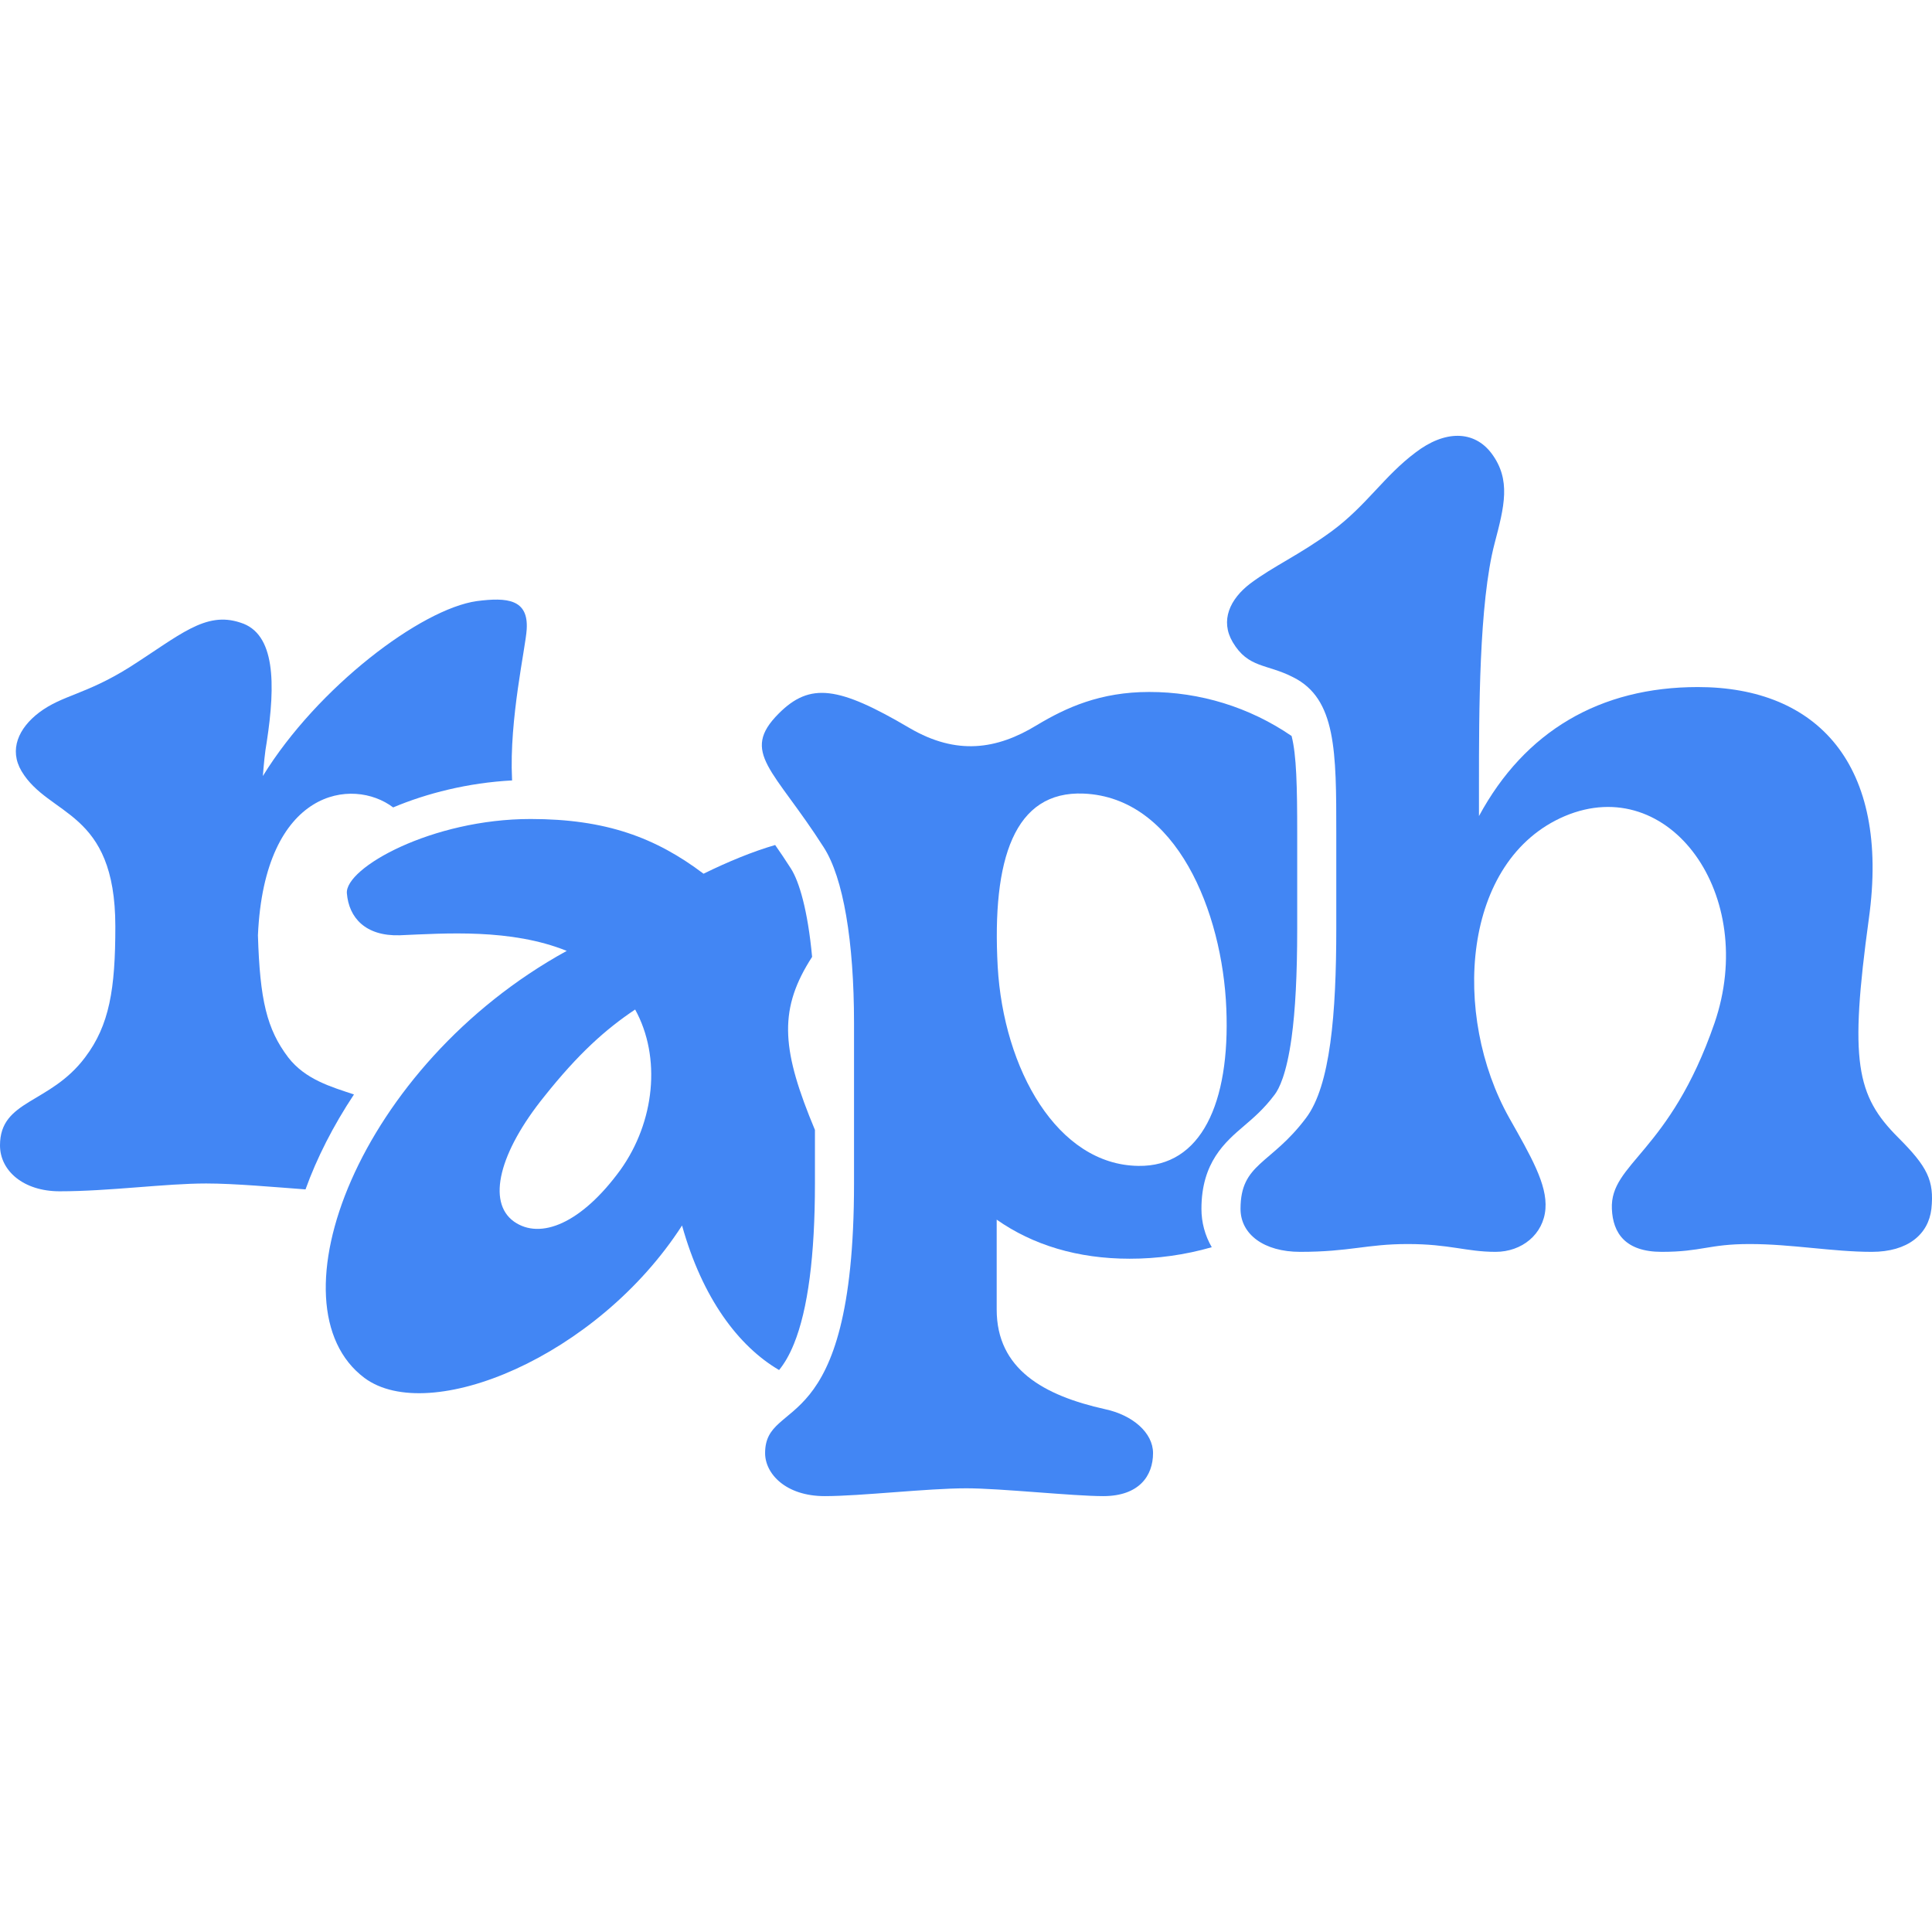
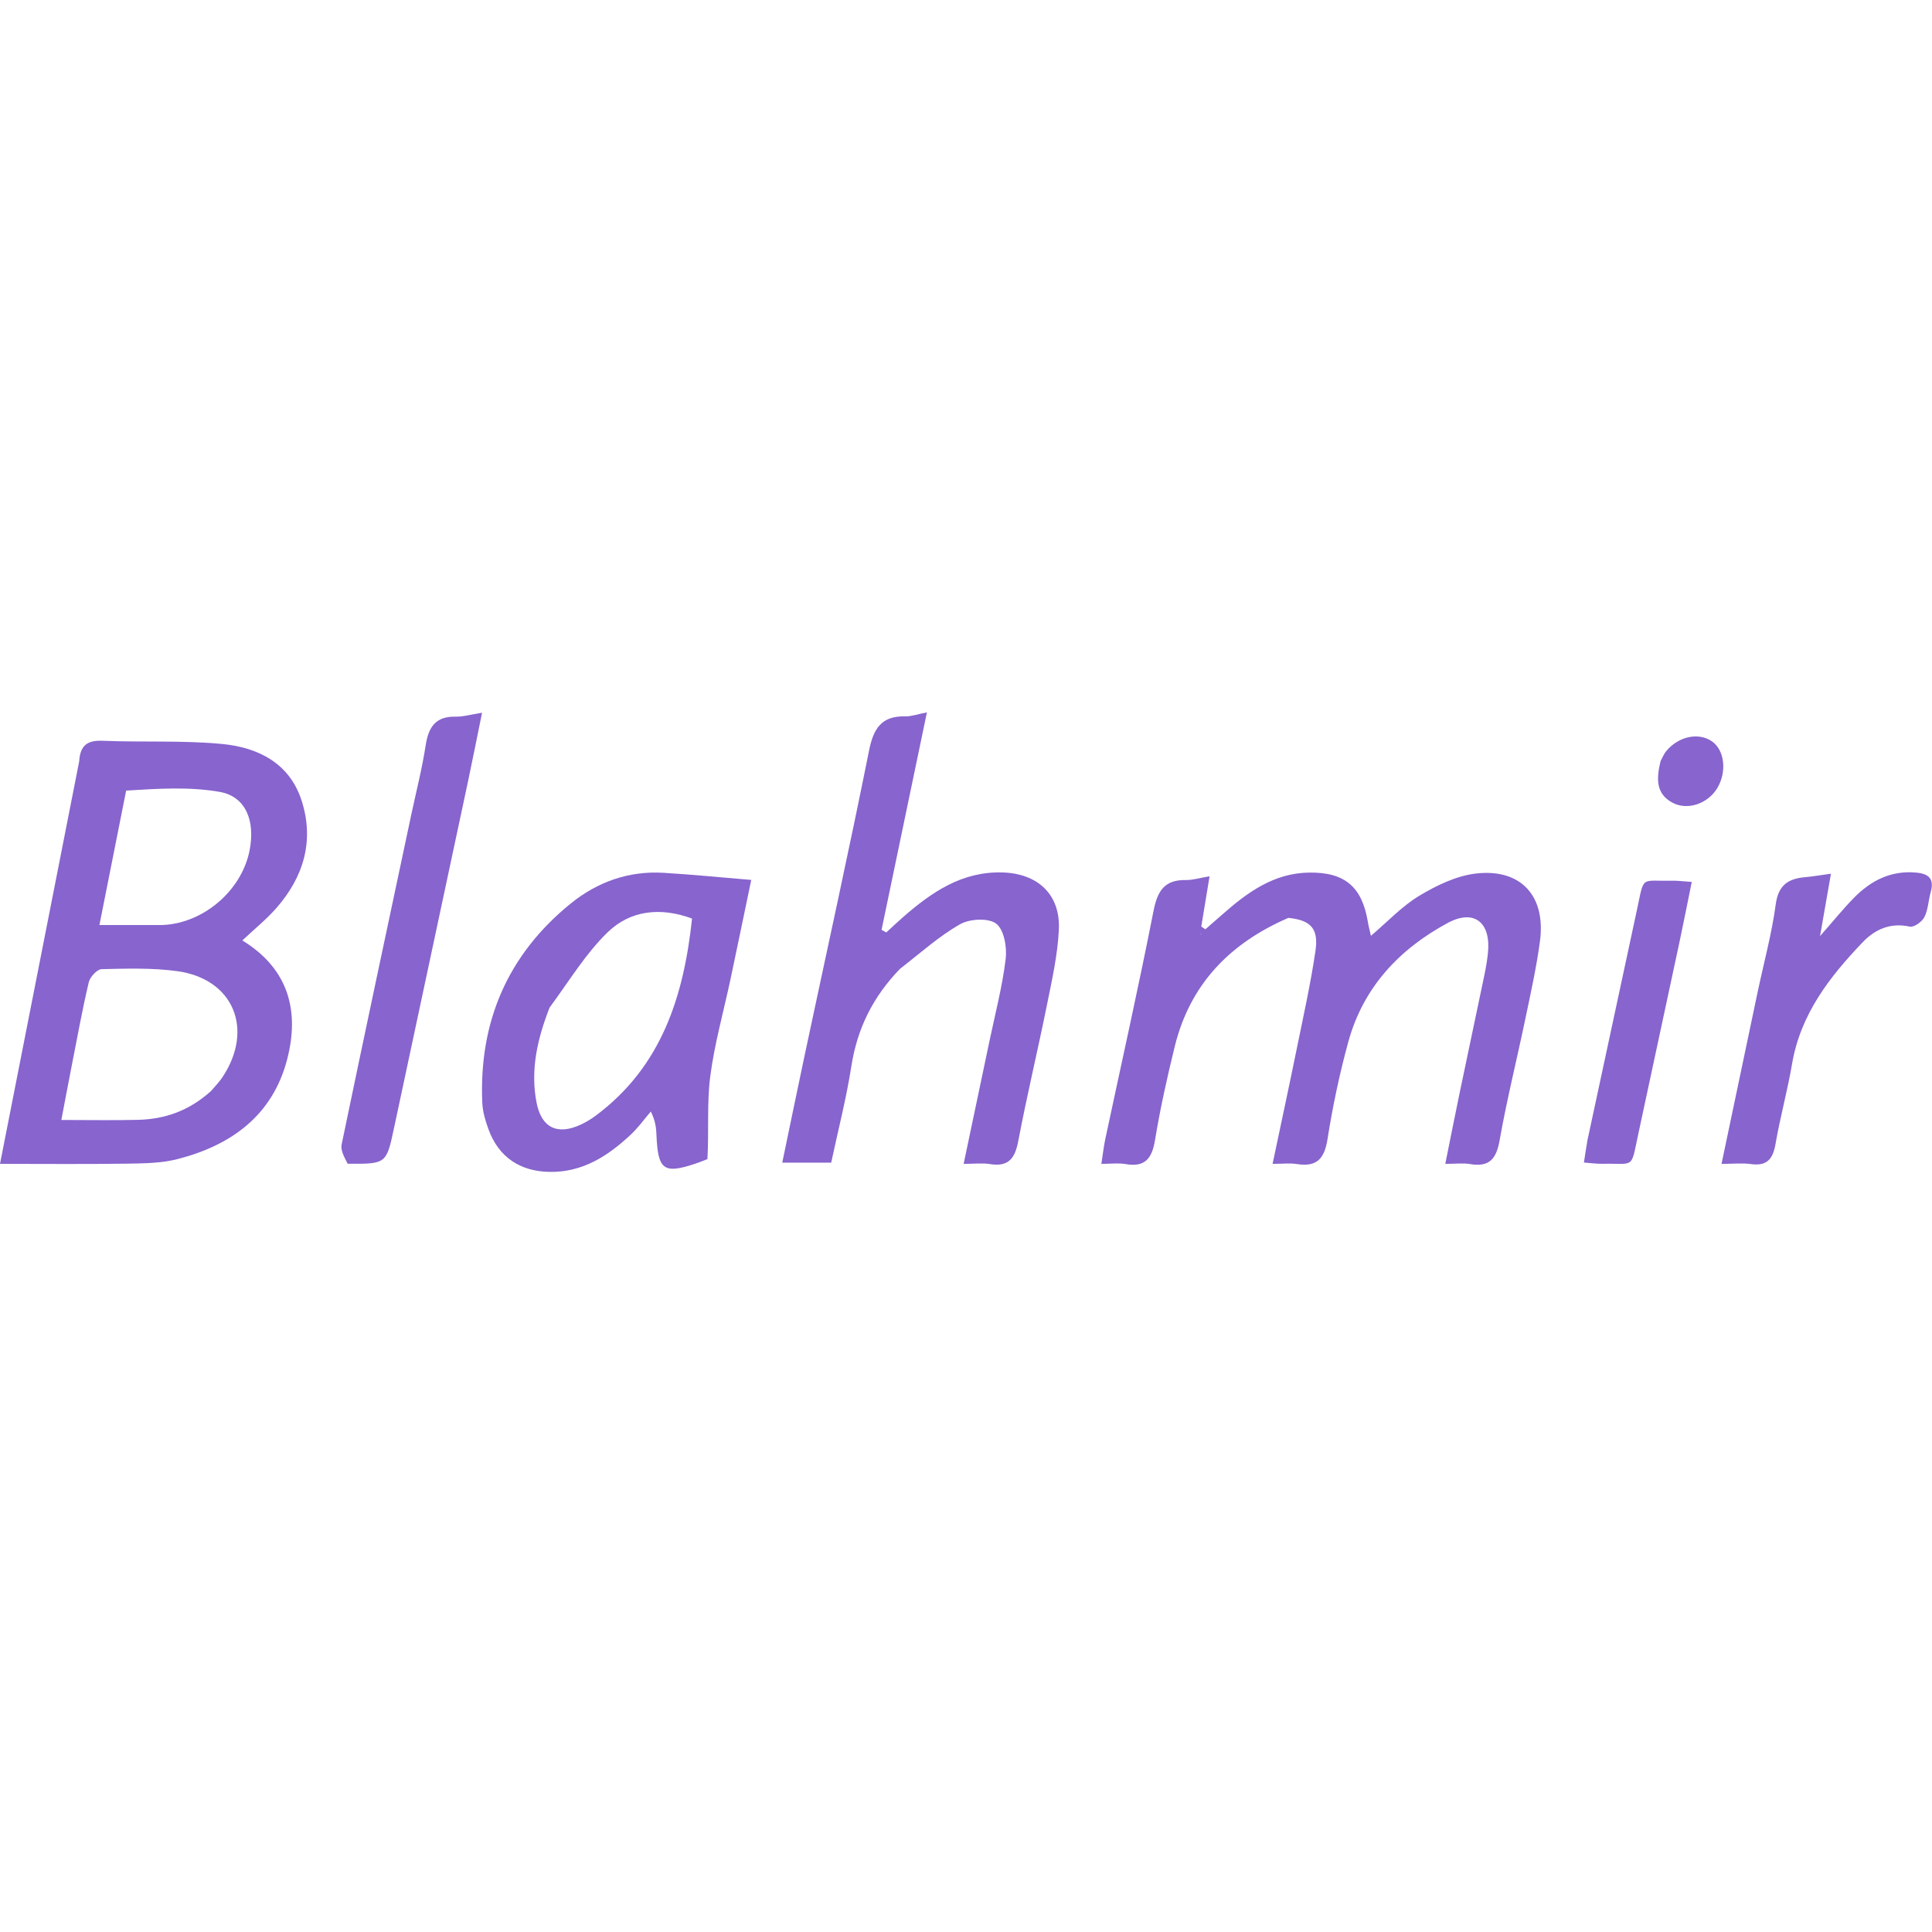
- <svg xmlns="http://www.w3.org/2000/svg" width="70pt" height="70pt" viewBox="0 0 2351.09 1290.35">
+ <svg xmlns="http://www.w3.org/2000/svg" width="70pt" height="70pt" viewBox="364.326 700.794 484.499 115.2">
  <defs>
-     <style>.a{fill:#4286f4;}</style>
+     <style>
+       .a{fill:#8764ce}
+     </style>
  </defs>
-   <path class="a" d="M430.75,801.49c-27.51-9.17-59.17-18.09-80-45.06-26.16-34.48-34.48-70.15-36.86-148.64C321.8,429.1,429.49,415.05,478.44,452.2c40.75-17.17,91.1-30,144.77-32.86,0-.6-.08-1.2-.11-1.81C619.53,345,639.75,257,640.94,235.6c2.38-36.87-23.79-39.24-60.65-34.49C512.51,210.63,386.47,305.76,319.87,414c1.19-14.27,2.38-28.54,4.76-41.62,10.7-70.16,10.7-132-32.11-145.08C249.72,213,218.8,242.73,157,282c-53.51,33.3-80.86,33.3-109.4,54.7-25,19-36.86,45.19-21.4,71.35,33.3,55.89,114.16,46.38,114.16,189.07,0,76.1-7.14,120.1-36.87,159.34C60.65,813.51,0,807.57,0,863.45c0,30.92,28.54,55.89,72.54,55.89,60.64,0,128.42-9.51,178.37-9.51,34.7,0,82.55,4.38,120.87,7.2C385.64,878.63,405.54,839.52,430.75,801.49Z" />
-   <path class="a" d="M948.09,1136.86c6.28-7.77,12.33-17.66,18.08-31.85,17-41.76,25.55-107.43,25.55-195.18V844.68c-39.77-95.2-44.57-143.51-7.13-204.78,1.22-2,2.45-3.92,3.68-5.84-5.27-56.73-15.78-91.95-25.82-107.5l-.14-.22c-6.59-10.35-12.93-19.71-19-28.4-27.25,7.91-57.38,20.29-87.16,34.94-58.27-44-118.91-66.59-210.47-66.59-120.1,0-225.94,59.45-223.56,90.37,2.38,29.73,22.6,52.32,64.21,51.13,55.89-2.38,135.56-8.32,203.34,19C436.4,766,325.81,1058.47,443.54,1146.47c78.48,58.26,283-25,386.46-185.51C854.69,1049.35,898.58,1107.84,948.09,1136.86Zm-193-243.68c-47.57,65.4-97.51,85.62-129.62,63-33.29-23.79-17.83-84.43,36.86-152.21,41.62-52.32,74.92-82,110.59-105.83C805,756.43,796.71,834.92,755.09,893.18Z" />
-   <path class="a" d="M1344.89,1184.52c-74.92-16.65-132-48.76-132-121.29V953.83c44,30.92,98.69,47.56,161.72,47.56a360.18,360.18,0,0,0,100-14,92.52,92.52,0,0,1-12.55-46.66c0-56.73,28.89-81.4,52.1-101.22,11.84-10.12,24.1-20.59,37.09-37.91,5.09-6.72,14.32-24.38,20.51-69.23,4.6-33.32,6.84-76.8,6.84-132.92V484.12c0-58-.88-95.59-6.83-118.85A305.9,305.9,0,0,0,1398.4,311.7c-59.46,0-101.08,19-136.75,40.43-48.75,29.73-97.51,36.86-154.59,3.57-86.8-51.13-121.29-55.89-159.34-17.84-47.56,47.57-5.94,67.78,54.7,162.91,23.78,36.86,36.86,114.16,36.86,214v195c0,317.5-108.21,258-108.21,328.2,0,25,25,52.32,72.54,52.32,44,0,124.86-9.51,172.42-9.51,41.62,0,129.62,9.51,166.48,9.51,44,0,60.65-25,60.65-52.32C1403.16,1213.06,1378.18,1191.65,1344.89,1184.52Zm-26.16-749.15c113,4.76,168.85,143.88,173.61,261.61,4.76,115.34-30.92,192.64-107,191.45-98.7-1.19-164.1-117.73-171.23-242.59C1207,515,1234.3,431.8,1318.73,435.37Z" />
-   <path class="a" d="M1509.62,940.75c0-55.89,36.86-53.51,79.67-110.59,29.73-39.24,36.86-127.24,36.86-230.69V484.12c0-99.88,0-164.09-52.32-190.26-32.1-16.64-54.7-10.7-73.72-42.8-15.46-26.16-3.57-52.33,21.4-71.35,28.54-21.41,59.46-34.49,99.89-64.21,41.62-30.92,63-66.59,101.07-95.13C1758.15-7,1793.82-7,1815.22,21.56c23.79,32.1,15.46,64.21,3.57,109.39-19,72.54-19,205.72-19,293.72v38.05c55.88-103.45,147.45-157,266.36-157,145.07,0,234.26,93.94,208.1,281.82-23.79,173.61-15.46,215.23,35.67,266.36,35.67,35.68,44,52.32,40.43,86.81-3.57,30.91-28.54,52.32-72.54,52.32-47.56,0-97.5-9.51-148.64-9.51-49.94,0-58.26,9.51-107,9.51-44,0-59.45-22.59-60.64-52.32-2.38-55.89,70.16-67.78,124.85-225.94,53.52-155.77-54.69-305.6-181.93-252.09-126.05,53.51-137.94,242.58-67.78,367.44,26.16,46.37,46.37,80.86,44,110.59-2.38,30.91-28.54,52.32-60.65,52.32-35.67,0-55.89-9.51-107-9.51-49.94,0-70.16,9.51-130.8,9.51C1538.16,993.07,1509.62,971.66,1509.62,940.75Z" />
+   <path class="a" fill-opacity="0" d="M444.994 348.002c.009-4.666-.104-8.836.05-12.997.504-13.66 10.22-23.365 23.893-23.97 1.33-.058 2.666-.04 3.999-.04 85.487-.001 170.975.012 256.463-.025 7.187-.004 13.945 1.005 19.532 6.048 6.155 5.557 8.123 12.642 8.11 20.69-.074 43.994-.035 87.988-.035 131.981 0 22.33.022 44.66-.007 66.99-.023 17.714-9.436 27.141-27.261 27.147-85.821.03-171.642.032-257.464-.001-17.483-.007-27.261-9.848-27.269-27.35-.027-62.658-.011-125.316-.011-188.473M623.5 546.995c35.163 0 70.326.003 105.488-.002 9.612-.001 11.165-1.502 11.167-10.91.01-47.661-.075-95.323.121-142.984.02-5.067-1.336-6.38-6.384-6.37-88.49.155-176.98.11-265.47.114-6.563 0-6.579.014-6.58 6.443-.003 47.328-.005 94.656.002 141.984.001 9.774 1.948 11.722 11.672 11.723 49.662.004 99.323.002 149.984.002m-10-218.99c-47.135 0-94.27-.008-141.406.01-7.586.004-9.83 2.258-9.916 9.81-.048 4.33-.01 8.66-.011 12.99v19.344h271.007c1 0 2.008-.096 2.996.007 3.057.32 4.071-1.042 4.028-4.041-.13-8.993-.03-17.988-.042-26.982-.014-9-2.155-11.131-11.232-11.133-38.141-.01-76.283-.004-115.424-.005z" />
+   <path class="a" d="M384.19 707.047c.257-4.191 2.236-5.285 5.935-5.133 9.973.41 20.018-.146 29.927.805 8.992.863 16.923 4.807 19.935 14.265 3.202 10.054.465 19.115-6.378 26.905-2.482 2.826-5.456 5.218-8.512 8.098 11.657 7.13 14.415 17.764 11.205 29.956-3.68 13.975-14.033 21.429-27.44 24.87-4.12 1.056-8.563 1.083-12.865 1.148-10.283.154-20.569.05-31.671.05 6.69-33.988 13.241-67.27 19.864-100.964m33.053 82.706c.959-1.148 2.036-2.217 2.86-3.455 8.013-12.051 2.764-24.699-11.365-26.616-6.222-.845-12.613-.645-18.918-.497-1.138.026-2.911 1.943-3.225 3.264-1.611 6.795-2.855 13.678-4.202 20.535-.881 4.486-1.72 8.98-2.684 14.022 6.952 0 13.081.119 19.204-.032 6.677-.164 12.737-2.189 18.33-7.221m-21.284-75.346-6.702 33.721h15.061c10.468-.001 20.539-8.332 22.59-18.683 1.476-7.455-.944-13.562-7.476-14.714-7.528-1.327-15.378-.828-23.473-.324z" />
+   <path class="a" d="M687.42 746.325c-14.796 6.402-24.68 16.742-28.496 32.249-1.91 7.76-3.647 15.583-4.946 23.463-.762 4.623-2.49 6.888-7.412 6.025-1.75-.307-3.6-.05-6.043-.05.377-2.416.582-4.326.98-6.196 4.056-19.06 8.339-38.076 12.09-57.197.988-5.038 2.727-7.871 8.122-7.783 1.742.028 3.493-.532 5.94-.939l-2.076 12.601 1.025.693c1.391-1.217 2.787-2.43 4.174-3.652 6.332-5.583 12.985-10.488 21.968-10.574 8.82-.085 13.146 3.568 14.599 12.333.179 1.078.466 2.139.774 3.532 4.234-3.59 7.798-7.446 12.12-10.041 4.311-2.589 9.253-4.995 14.145-5.575 11.314-1.341 17.64 5.594 16.131 16.93-.877 6.592-2.338 13.114-3.698 19.634-2.107 10.108-4.621 20.14-6.417 30.301-.83 4.687-2.563 6.807-7.423 5.982-1.749-.297-3.59-.048-6.208-.048 1.307-6.469 2.45-12.269 3.655-18.055 2.037-9.784 4.126-19.556 6.161-29.34.373-1.791.68-3.605.876-5.424.826-7.69-3.42-11.182-10.07-7.6-12.158 6.548-21.194 16.165-24.932 29.782-2.201 8.019-3.927 16.207-5.222 24.42-.775 4.92-2.675 7.064-7.696 6.262-1.744-.279-3.57-.045-6.084-.045 2.126-10.094 4.154-19.48 6.07-28.89 1.661-8.158 3.478-16.299 4.688-24.526.823-5.595-1.181-7.7-6.796-8.272m-21.898 3.865-.124.309s.312-.084.124-.309z" />
+   <path class="a" d="M590.056 759.076c-6.832 7.038-10.76 15.026-12.23 24.453-1.254 8.043-3.305 15.963-5.054 24.176h-12.274c1.956-9.383 3.814-18.45 5.738-27.5 5.371-25.261 10.948-50.48 16.02-75.8 1.124-5.615 3.133-8.762 9.12-8.611 1.437.036 2.889-.514 5.398-1L585.4 749.326l1.176.657c1.402-1.283 2.78-2.594 4.21-3.844 7.147-6.24 14.719-11.468 24.844-11.208 8.921.23 14.661 5.491 14.231 14.391-.303 6.273-1.711 12.522-2.96 18.714-2.305 11.433-5.032 22.782-7.215 34.236-.824 4.326-2.404 6.558-7.1 5.793-1.908-.31-3.908-.05-6.602-.05 2.26-10.744 4.384-20.786 6.485-30.832 1.432-6.85 3.228-13.658 4.06-20.58.352-2.93-.418-7.332-2.382-8.828-1.95-1.485-6.644-1.224-9.068.151-5.284 2.999-9.891 7.192-15.023 11.15z" />
+   <path class="a" d="M541.729 806.826c-1.274.506-2.204.867-3.15 1.18-7.792 2.58-9.236 1.52-9.62-7.05-.078-1.757-.166-3.513-1.421-6.068-1.685 1.96-3.206 4.098-5.086 5.85-5.718 5.325-12.034 9.43-20.315 9.29-7.371-.125-12.738-3.687-15.278-10.6-.795-2.165-1.493-4.49-1.59-6.768-.861-20.3 6.4-37.152 22.214-49.963 6.624-5.366 14.48-8.191 23.178-7.676 7.111.421 14.205 1.137 22.059 1.785-1.817 8.706-3.482 16.789-5.194 24.862-1.726 8.14-4.024 16.2-5.087 24.423-.873 6.759-.304 13.705-.71 20.735m-39.582-37.996c-3.006 7.688-4.88 15.566-3.26 23.85 1.233 6.293 5.207 8.204 11.051 5.506a21.538 21.538 0 0 0 3.835-2.296c16.473-12.312 22.028-29.915 24.101-49.39-7.897-2.93-15.453-2.09-21.147 3.42-5.488 5.31-9.56 12.083-14.58 18.91z" />
+   <path class="a" d="M451.505 807.977c-.822-1.624-1.811-3.35-1.508-4.81 5.715-27.52 11.583-55.01 17.42-82.506 1.243-5.857 2.744-11.674 3.653-17.582.707-4.589 2.47-7.323 7.519-7.215 1.896.04 3.805-.54 6.622-.981-1.273 6.247-2.345 11.717-3.507 17.169-6.17 28.956-12.368 57.905-18.541 86.86-1.946 9.129-1.924 9.133-11.658 9.065z" />
+   <path class="a" d="M805.107 764.889c1.606-7.572 3.555-14.675 4.521-21.908.646-4.827 3.07-6.48 7.334-6.855 1.95-.172 3.886-.515 6.524-.876l-2.738 15.643c3.525-4.001 5.89-6.946 8.528-9.622 4.26-4.322 9.283-6.896 15.626-6.296 3.234.305 4.505 1.653 3.595 4.897-.584 2.08-.633 4.386-1.582 6.257-.593 1.17-2.611 2.623-3.647 2.394-4.827-1.067-8.698.65-11.78 3.865-8.356 8.72-15.64 18.106-17.756 30.554-1.142 6.718-2.98 13.317-4.139 20.033-.647 3.75-2.07 5.646-6.139 5.094-2.232-.303-4.539-.054-7.411-.054 3.107-14.768 6.047-28.74 9.064-43.126z" />
+   <path class="a" d="M762.422 802.088a97347.84 97347.84 0 0 0 12.439-57.902c1.845-8.604.778-7.012 8.758-7.182 1.448-.03 2.901.171 4.96.305-1.094 5.368-2.073 10.366-3.136 15.346-3.435 16.085-6.906 32.163-10.354 48.246-1.832 8.546-.81 6.919-8.84 7.094-1.442.031-2.889-.184-4.715-.312.304-1.986.55-3.59.888-5.595z" />
+   <path class="a" d="M780.742 707.062c.553-1.085.877-1.875 1.393-2.506 3.079-3.758 8.123-4.832 11.506-2.5 3.18 2.193 3.796 7.68 1.32 11.752-2.379 3.915-7.468 5.66-11.25 3.62-4.187-2.257-3.995-6.064-2.969-10.366z" />
+   <path class="a" fill-opacity="0" d="M623 546.995c-50.161 0-99.822.002-149.484-.002-9.724-.001-11.67-1.95-11.672-11.723-.007-47.328-.005-94.656-.001-141.984 0-6.429.016-6.443 6.578-6.443 88.49-.003 176.98.04 265.47-.114 5.049-.01 6.406 1.303 6.385 6.37-.196 47.661-.111 95.323-.121 142.984-.002 9.408-1.555 10.909-11.167 10.91-35.162.005-70.325.002-105.988.002M496.688 441.453c-2.487.146-5.025.027-7.45.496-4.41.854-7.089 4.428-6.805 8.55.291 4.243 3.275 7.164 7.83 7.57 1.49.133 2.995.102 4.493.102 71.105.004 142.21.003 213.317-.002 1.497 0 3-.003 4.492-.12 4.548-.354 6.988-3.142 7.373-7.392.39-4.308-1.78-7.49-6.047-8.549-2.54-.63-5.278-.63-7.927-.631-69.44-.03-138.88-.024-209.276-.024m45.812 87.546c54.783 0 109.566.004 164.349-.016 2.153 0 4.355.001 6.45-.42 4.32-.867 6.698-3.785 6.689-8.11-.01-4.122-2.464-6.875-6.397-7.911-2.048-.54-4.28-.52-6.428-.521-70.602-.024-141.204-.022-211.806-.013-1.828 0-3.696-.103-5.476.225-3.951.728-6.644 2.94-7.298 7.13-.862 5.535 3.156 9.562 9.962 9.6 16.318.093 32.637.034 49.955.036m66-52.166c-6.825 0-13.65-.004-20.475 0-12.818.008-25.636-.077-38.452.075-5.64.067-8.742 3.116-8.878 8.04-.136 4.953 2.77 8.076 8.252 8.78 1.149.148 2.326.108 3.49.108 51.77.004 103.54.006 155.31-.011 1.655 0 3.345-.037 4.959-.36 4.682-.936 7.568-4.438 7.319-8.65-.262-4.44-3.268-7.391-8.155-7.872-1.65-.162-3.325-.106-4.99-.106-32.46-.005-64.92-.004-98.38-.004m67-53.992c10.814-.001 21.628.05 32.44-.045 2.297-.02 5.147.166 6.747-1.051 2.27-1.726 4.9-4.612 5-7.1.104-2.517-2.226-5.676-4.368-7.553-1.444-1.265-4.41-1.05-6.697-1.057-22.293-.066-44.586-.043-66.879-.04-13.309.002-26.619-.066-39.927.06-5.098.048-8.51 3.236-8.837 7.677-.333 4.514 2.577 7.966 7.676 8.846 1.785.308 3.644.252 5.469.253 22.792.015 45.584.01 69.376.01z" />
+   <path class="a" d="M614 328.005c38.641 0 76.783-.004 114.924.005 9.077.002 11.218 2.133 11.232 11.133.013 8.994-.088 17.99.042 26.982.043 2.999-.97 4.36-4.028 4.041-.988-.103-1.997-.007-2.996-.007H462.167v-19.343c0-4.33-.037-8.661.011-12.991.086-7.552 2.33-9.806 9.916-9.81 47.135-.018 94.27-.01 141.906-.01m-140.207 18.366c-.78 6.1 1.07 9.833 5.838 11.781 4.22 1.725 8.91.387 11.515-3.285 3.573-5.036 2.533-11.16-2.445-14.393-5.319-3.455-11.063-1.448-14.908 5.897m36.95-5.281c-4.584 5.088-4.974 10.416-1.07 14.623 3.424 3.69 9.119 4.19 13.103 1.153 4.293-3.273 5.309-8.776 2.447-13.255-3.12-4.88-7.936-5.905-14.48-2.521m30.187 9.732c1.863 5.657 6.081 8.71 10.944 7.923 5.384-.872 8.976-5.698 8.32-11.181-.593-4.97-4.971-8.76-9.966-8.628-5.681.15-9.243 4.38-9.298 11.886z" />
+   <path class="a" fill-opacity="0" d="M416.982 790.003c-5.332 4.782-11.392 6.807-18.07 6.971-6.122.15-12.25.032-19.203.032.963-5.041 1.803-9.536 2.684-14.022 1.347-6.857 2.59-13.74 4.202-20.535.314-1.321 2.087-3.238 3.225-3.264 6.305-.148 12.696-.348 18.918.497 14.129 1.917 19.378 14.565 11.364 26.616-.823 1.238-1.9 2.307-3.12 3.705z" />
+   <path class="a" fill-opacity="0" d="M396.15 714.008c7.904-.105 15.754-.604 23.282.723 6.532 1.152 8.952 7.26 7.475 14.714-2.05 10.351-12.121 18.682-22.589 18.683h-15.06c2.33-11.733 4.516-22.727 6.893-34.12z" />
+   <path class="a" d="M665.615 750.302c.094.113-.218.197-.218.197s.124-.309.218-.197z" />
+   <path class="a" fill-opacity="0" d="M502.31 768.481c4.856-6.478 8.929-13.251 14.417-18.561 5.694-5.51 13.25-6.35 21.147-3.42-2.073 19.475-7.628 37.078-24.101 49.39a21.538 21.538 0 0 1-3.835 2.296c-5.844 2.698-9.818.787-11.05-5.507-1.622-8.283.253-16.16 3.421-24.198z" />
+   <path class="a" d="M675 422.841c-23.292 0-46.084.005-68.876-.01-1.825-.001-3.684.055-5.469-.253-5.1-.88-8.009-4.332-7.676-8.846.327-4.441 3.74-7.629 8.837-7.677 13.308-.126 26.618-.058 39.927-.06 22.293-.003 44.586-.026 66.879.04 2.287.007 5.253-.208 6.697 1.057 2.142 1.877 4.472 5.036 4.369 7.554-.102 2.487-2.731 5.373-5 7.099-1.601 1.217-4.451 1.031-6.747 1.051-10.813.095-21.627.044-32.941.045z" />
+   <path class="a" d="M497.166 441.453c69.918 0 139.358-.006 208.798.024 2.65.001 5.387 0 7.927.631 4.267 1.06 6.437 4.24 6.047 8.55-.385 4.249-2.825 7.037-7.373 7.391-1.492.117-2.995.12-4.492.12-71.106.005-142.212.006-213.317.002-1.498 0-3.004.031-4.493-.101-4.555-.407-7.539-3.328-7.83-7.57-.284-4.123 2.395-7.697 6.806-8.55 2.424-.47 4.962-.35 7.927-.497z" />
+   <path class="a" d="M609 476.833c32.96 0 65.42-.001 97.88.004 1.665 0 3.34-.056 4.99.106 4.887.48 7.893 3.432 8.155 7.872.249 4.212-2.637 7.714-7.32 8.65-1.613.323-3.303.36-4.958.36-51.77.017-103.54.015-155.31.01-1.164 0-2.341.041-3.49-.106-5.482-.705-8.388-3.828-8.252-8.782.136-4.923 3.237-7.972 8.878-8.039 12.816-.152 25.634-.067 38.452-.074 6.825-.005 13.65-.001 20.975-.001z" />
+   <path class="a" fill-opacity="0" d="M542 529c-16.818-.003-33.137.056-49.455-.036-6.806-.039-10.824-4.066-9.962-9.601.654-4.19 3.347-6.402 7.298-7.13 1.78-.328 3.648-.225 5.476-.225 70.602-.009 141.204-.011 211.806.013 2.149 0 4.38-.02 6.428.52 3.933 1.037 6.388 3.79 6.397 7.912.01 4.325-2.369 7.243-6.69 8.11-2.094.421-4.296.42-6.45.42-54.782.02-109.565.016-164.848.016z" />
+   <path class="a" d="M473.874 345.998c3.764-6.972 9.508-8.979 14.827-5.524 4.978 3.234 6.018 9.357 2.445 14.393-2.605 3.672-7.294 5.01-11.515 3.285-4.767-1.948-6.617-5.681-5.757-12.154zm37.197-5.118c6.216-3.174 11.033-2.15 14.152 2.731 2.862 4.479 1.846 9.982-2.447 13.255-3.984 3.038-9.68 2.536-13.104-1.153-3.903-4.207-3.513-9.535 1.4-14.834zm29.812 9.578c.102-7.142 3.664-11.373 9.345-11.522 4.995-.131 9.373 3.659 9.967 8.628.655 5.483-2.937 10.309-8.321 11.181-4.863.788-9.081-2.266-10.991-8.287z" />
</svg>
